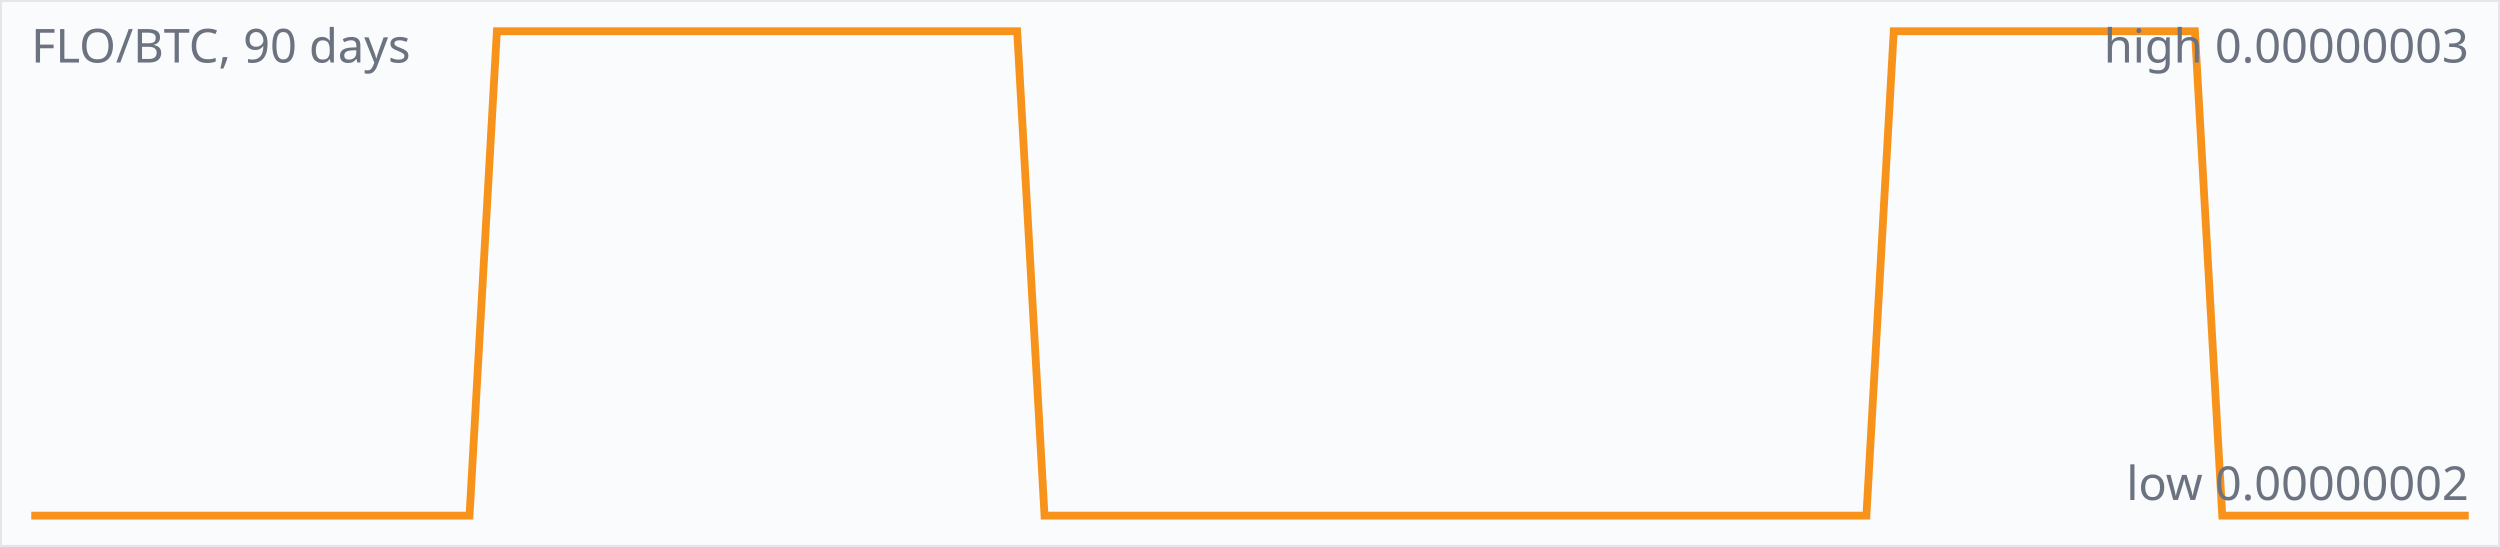
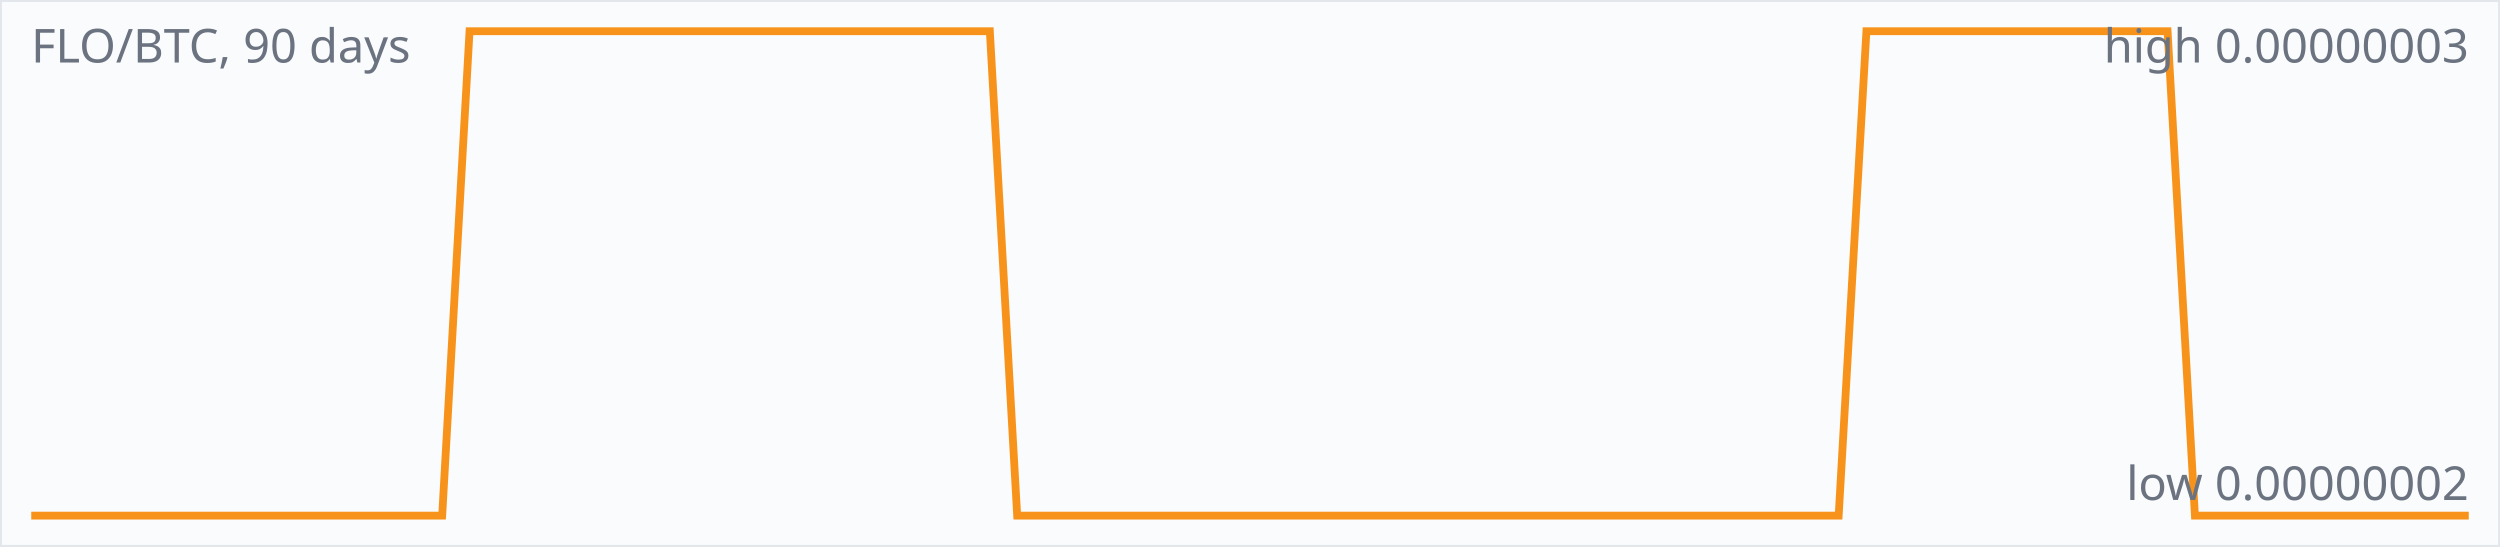
<svg xmlns="http://www.w3.org/2000/svg" viewBox="0 0 640 140" width="640" height="140" font-family="sans-serif">
  <rect x="0" y="0" width="640" height="140" fill="#fafbfc" stroke="#e3e6ea" />
-   <polyline fill="none" stroke="#f7931a" stroke-width="2" points="8.0,132.0 15.0,132.0 22.0,132.0 29.0,132.0 36.0,132.0 43.1,132.0 50.1,132.0 57.1,132.0 64.1,132.0 71.1,132.0 78.1,132.0 85.1,132.0 92.1,132.0 99.1,132.0 106.2,132.0 113.2,132.0 120.2,132.0 127.2,8.0 134.2,8.0 141.2,8.0 148.2,8.0 155.2,8.0 162.2,8.0 169.3,8.0 176.3,8.0 183.3,8.0 190.3,8.0 197.3,8.0 204.3,8.0 211.3,8.0 218.3,8.0 225.3,8.0 232.4,8.0 239.4,8.0 246.4,8.0 253.4,8.0 260.4,8.0 267.4,132.0 274.4,132.0 281.4,132.0 288.4,132.0 295.5,132.0 302.5,132.0 309.5,132.0 316.5,132.0 323.5,132.0 330.5,132.0 337.5,132.0 344.5,132.0 351.6,132.0 358.6,132.0 365.6,132.0 372.6,132.0 379.6,132.0 386.6,132.0 393.6,132.0 400.6,132.0 407.6,132.0 414.7,132.0 421.7,132.0 428.7,132.0 435.7,132.0 442.7,132.0 449.7,132.0 456.7,132.0 463.7,132.0 470.7,132.0 477.8,132.0 484.8,8.0 491.8,8.0 498.8,8.0 505.8,8.0 512.8,8.0 519.8,8.0 526.8,8.0 533.8,8.0 540.9,8.0 547.9,8.0 554.9,8.0 561.9,8.0 568.9,132.0 575.9,132.0 582.9,132.0 589.9,132.0 596.9,132.0 604.0,132.0 611.0,132.0 618.0,132.0 625.0,132.0 632.0,132.0" />
+   <polyline fill="none" stroke="#f7931a" stroke-width="2" points="8.0,132.0 15.0,132.0 22.0,132.0 29.0,132.0 36.0,132.0 43.1,132.0 50.1,132.0 57.1,132.0 64.1,132.0 71.1,132.0 78.1,132.0 85.1,132.0 92.1,132.0 99.1,132.0 106.2,132.0 113.2,132.0 120.2,8.0 127.2,8.0 134.2,8.0 141.2,8.0 148.2,8.0 155.2,8.0 162.2,8.0 169.3,8.0 176.3,8.0 183.3,8.0 190.3,8.0 197.3,8.0 204.3,8.0 211.3,8.0 218.3,8.0 225.3,8.0 232.4,8.0 239.4,8.0 246.4,8.0 253.4,8.0 260.4,132.0 267.4,132.0 274.4,132.0 281.4,132.0 288.4,132.0 295.5,132.0 302.5,132.0 309.5,132.0 316.5,132.0 323.5,132.0 330.5,132.0 337.5,132.0 344.5,132.0 351.6,132.0 358.6,132.0 365.6,132.0 372.6,132.0 379.6,132.0 386.6,132.0 393.6,132.0 400.6,132.0 407.6,132.0 414.7,132.0 421.7,132.0 428.7,132.0 435.7,132.0 442.7,132.0 449.7,132.0 456.7,132.0 463.7,132.0 470.7,132.0 477.8,8.0 484.8,8.0 491.8,8.0 498.8,8.0 505.8,8.0 512.8,8.0 519.8,8.0 526.8,8.0 533.8,8.0 540.9,8.0 547.9,8.0 554.9,8.0 561.9,132.0 568.9,132.0 575.9,132.0 582.9,132.0 589.9,132.0 596.9,132.0 604.0,132.0 611.0,132.0 618.0,132.0 625.0,132.0 632.0,132.0" />
  <text x="8" y="16" font-size="12" fill="#6b7280">FLO/BTC, 90 days</text>
  <text x="632" y="16" text-anchor="end" font-size="12" fill="#6b7280">high 0.00000003</text>
  <text x="632" y="128" text-anchor="end" font-size="12" fill="#6b7280">low 0.00000002</text>
</svg>
